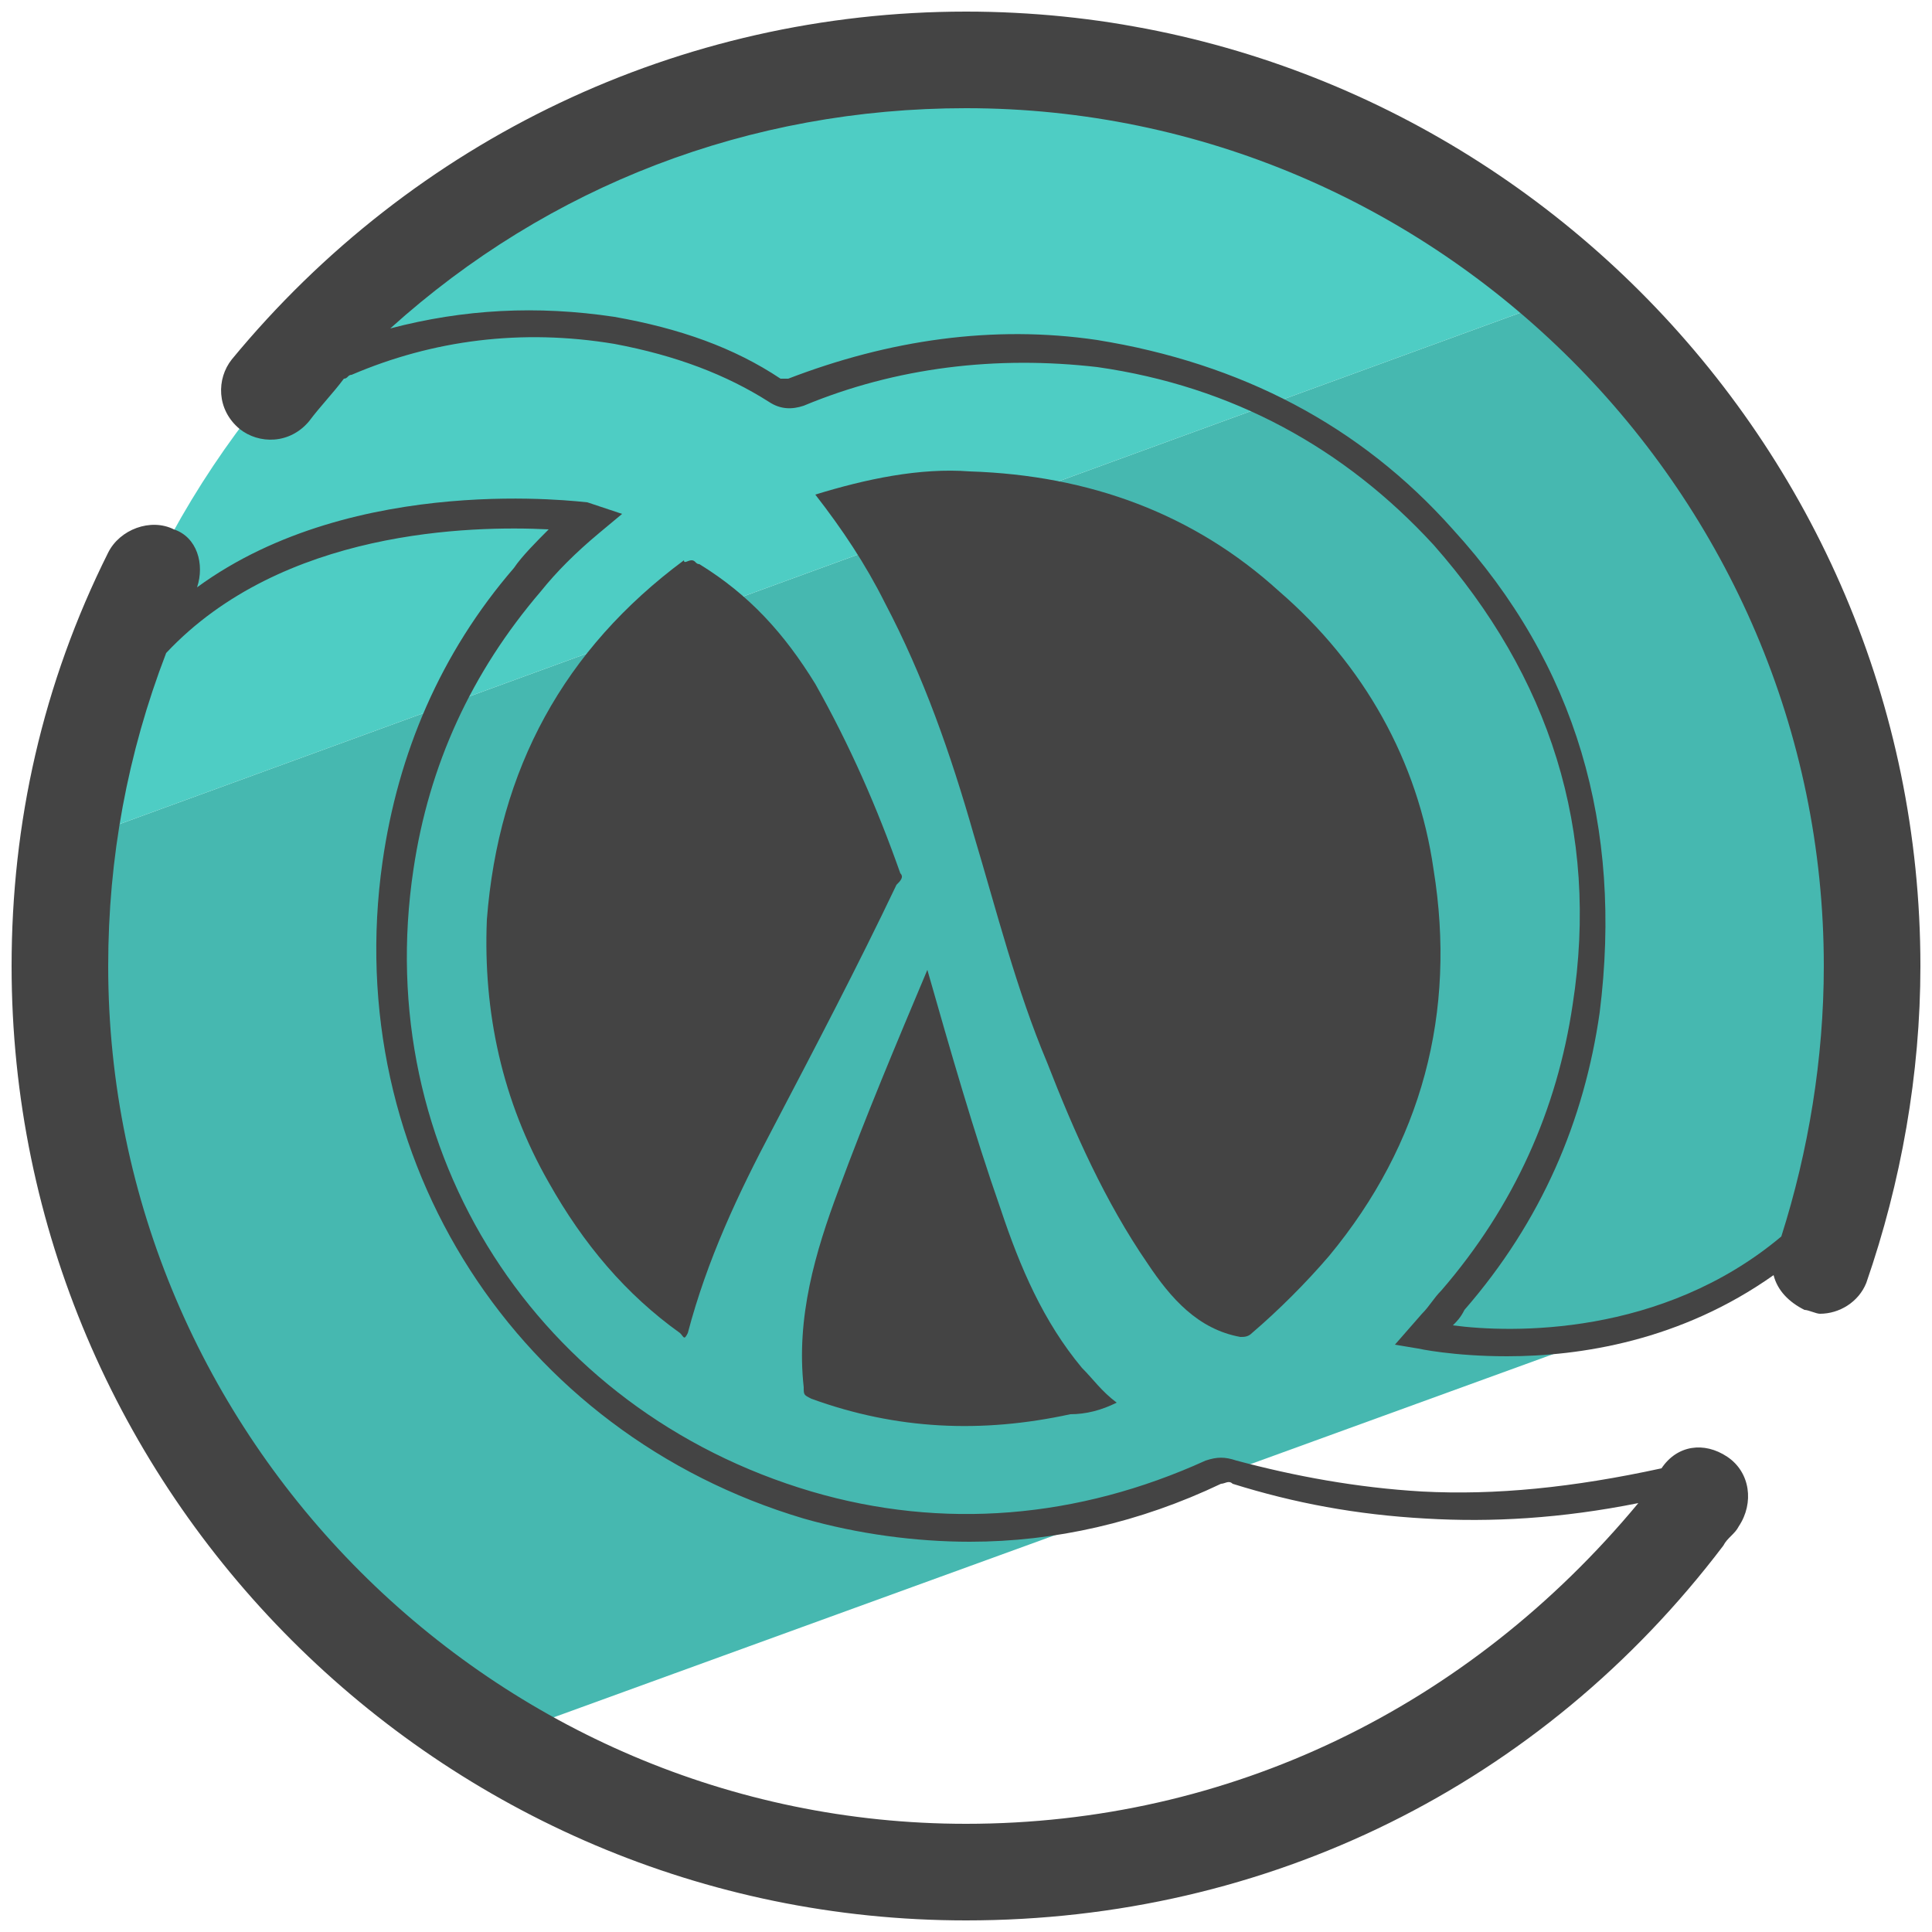
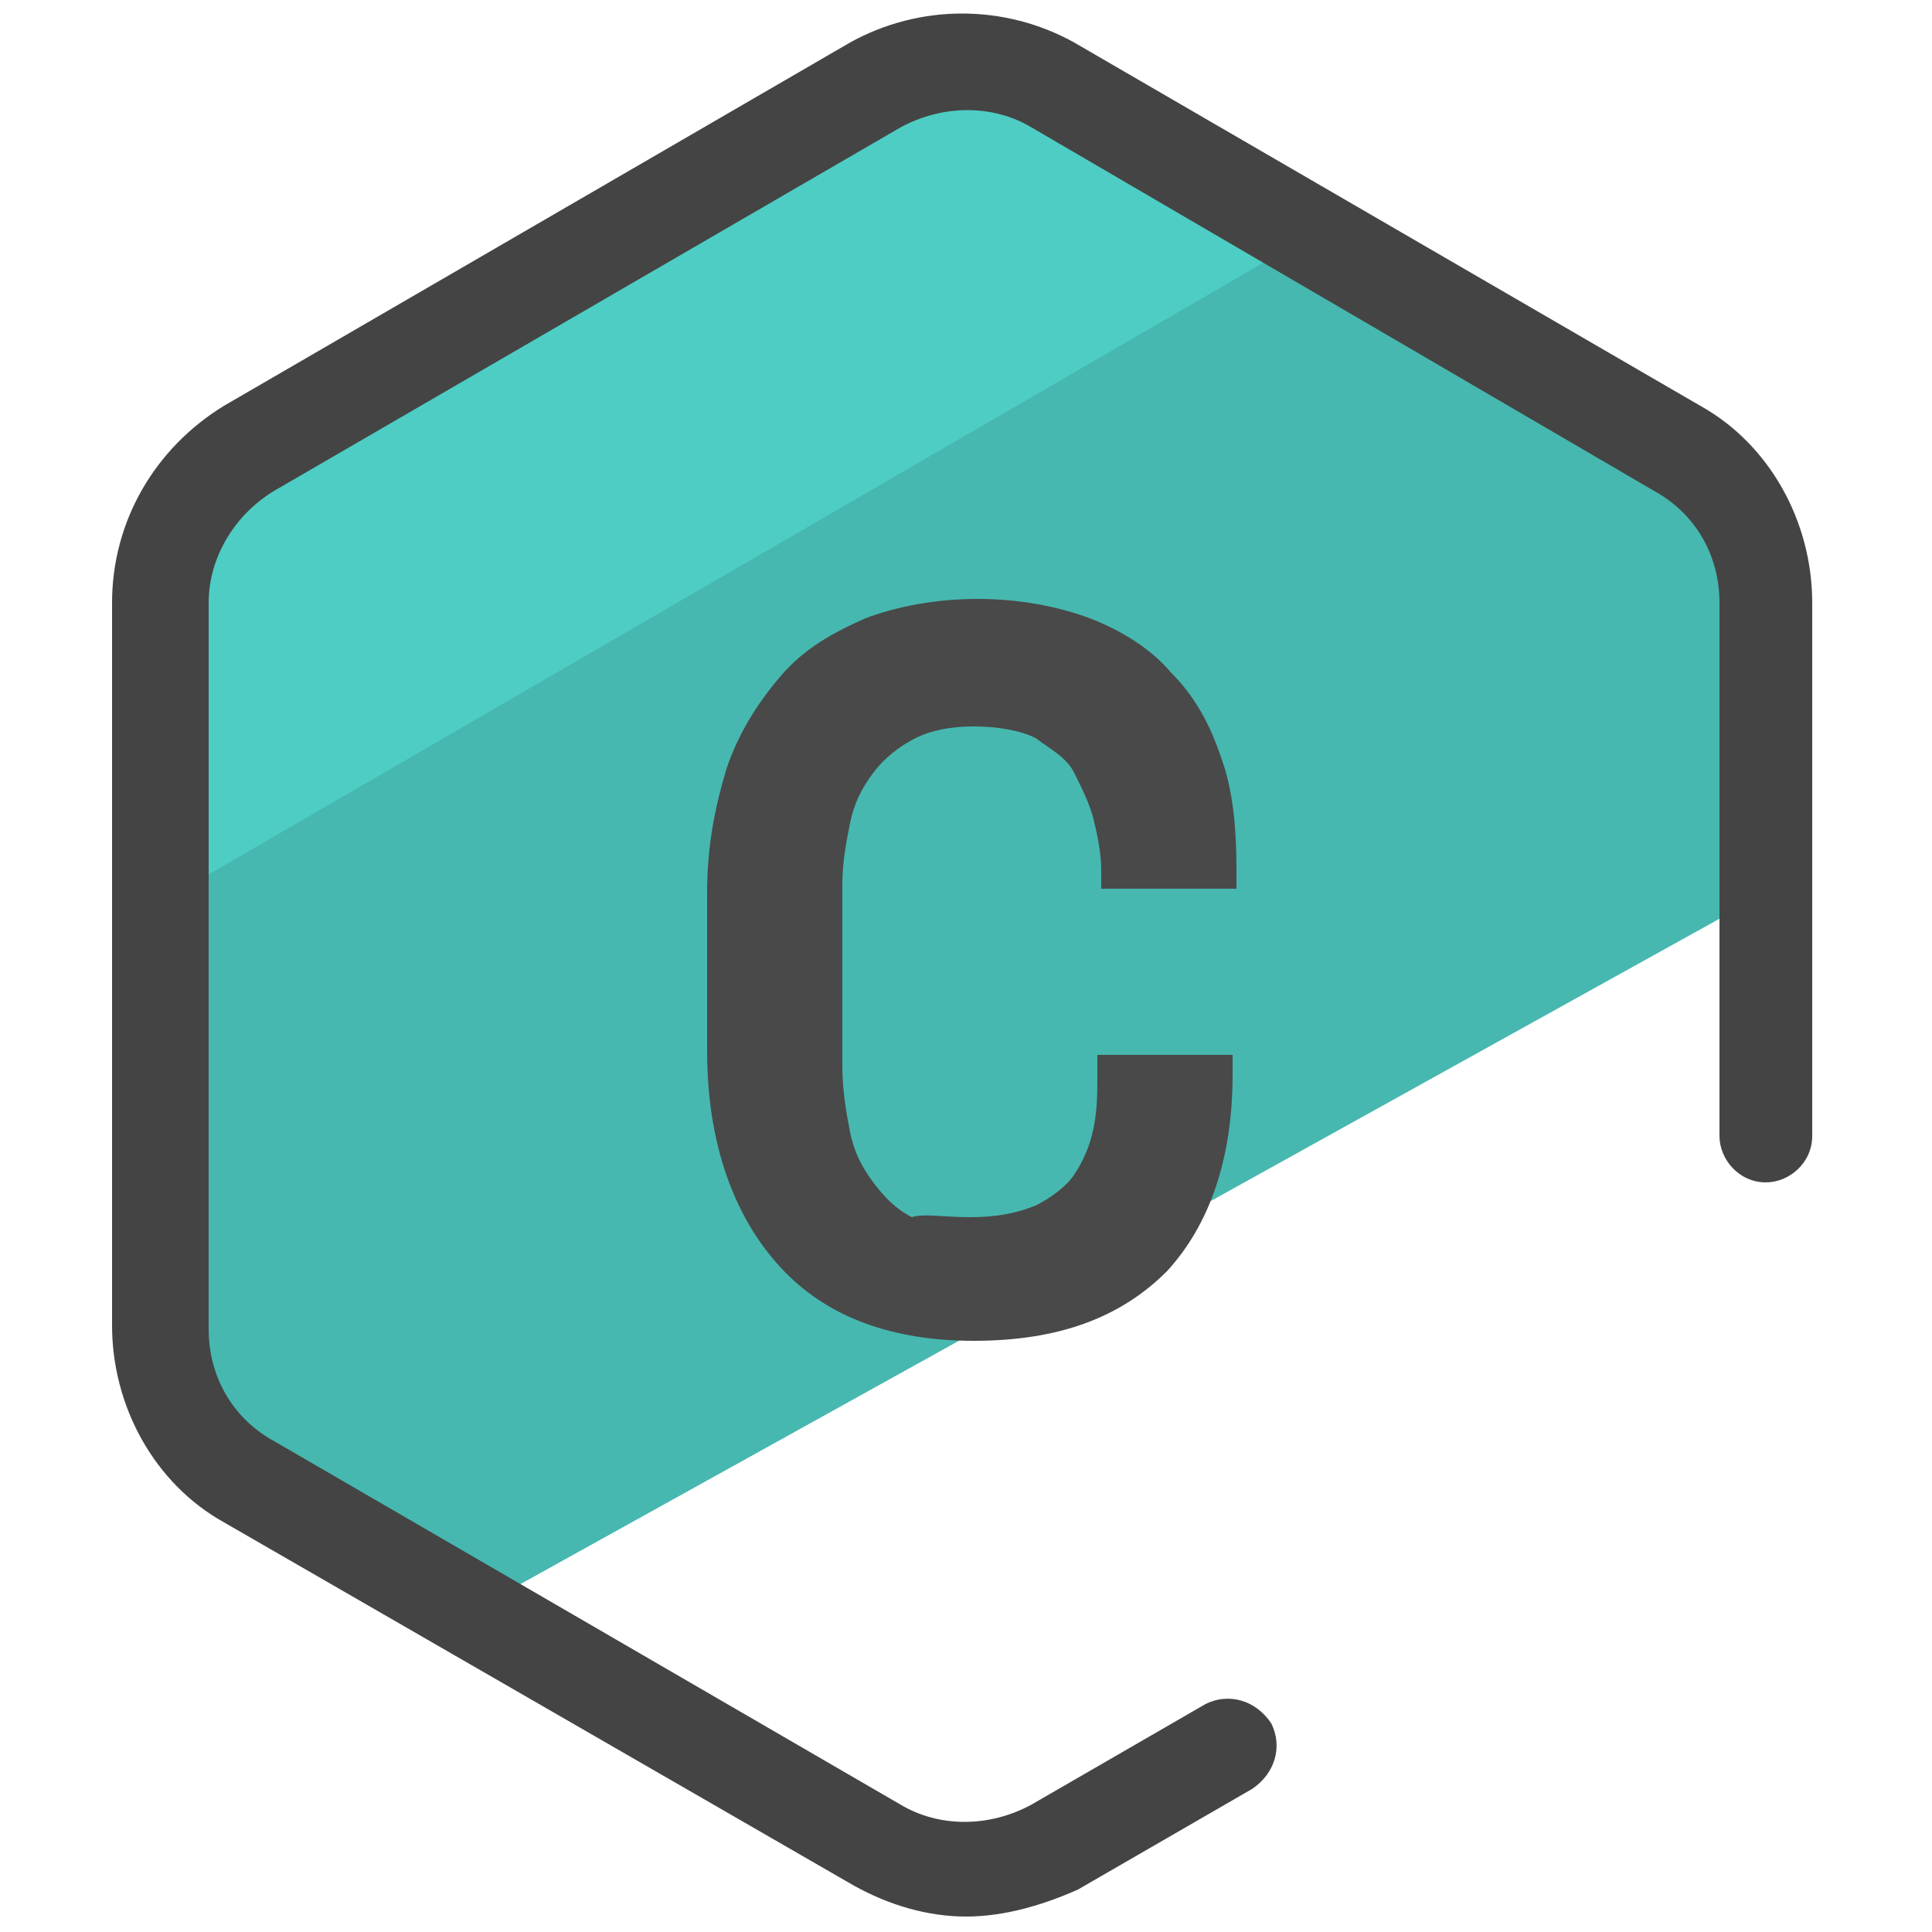
- <svg xmlns="http://www.w3.org/2000/svg" id="Layer_1" x="0" y="0" version="1.1" viewBox="0 0 50 50" xml:space="preserve">
-   <style>.st2{fill:#444}</style>
-   <path fill="#46b8b0" d="M40.7 7.6L1.8 21.8c-.1 1.1-.2 2.1-.2 3.2 0 8.5 4.5 15.9 11.2 20l34.4-12.5c.8-2.3 1.2-4.8 1.2-7.5 0-6.9-2.9-13.1-7.7-17.4z" />
-   <path fill="#4ecdc4" d="M25 1.6c-11.8 0-21.6 8.8-23.2 20.2L40.7 7.6c-4.2-3.7-9.7-6-15.7-6z" />
-   <path d="M44.7 37.7c-.6-.4-1.3-.3-1.7.3-2.3.5-4.3.7-6.2.6-1.7-.1-3.3-.4-4.8-.8-.3-.1-.5-.1-.8 0-3.3 1.5-6.8 1.8-10.2.8-7.1-2.1-11.4-8.8-10.3-16.1.4-2.7 1.5-5.1 3.3-7.2.4-.5.9-1 1.5-1.5l.6-.5-.9-.3c-.1 0-6-.8-10.1 2.2.2-.6 0-1.3-.6-1.5-.6-.3-1.4 0-1.7.6C1.1 17.7.3 21.3.3 25 .3 38.6 11.4 49.7 25 49.7c7.8 0 14.9-3.5 19.6-9.7.1-.2.3-.3.4-.5.4-.6.3-1.4-.3-1.8zM25 47.2c-12.2 0-22.2-10-22.2-22.2 0-2.8.5-5.5 1.5-8.1 3-3.2 7.9-3.3 9.9-3.2-.3.3-.7.7-.9 1-1.9 2.2-3 4.8-3.4 7.6-1.1 7.7 3.5 14.8 10.9 17 1.4.4 2.9.6 4.3.6 2.2 0 4.4-.5 6.5-1.5.1 0 .2-.1.3 0 1.6.5 3.2.8 5 .9 1.7.1 3.5 0 5.5-.4-4.4 5.3-10.6 8.3-17.4 8.3z" class="st2" />
-   <path d="M25 .3c-7.4 0-14.3 3.3-19 9-.4.5-.4 1.3.2 1.8.5.4 1.3.4 1.8-.2.3-.4.6-.7.9-1.1.1 0 .1-.1.2-.1 2.1-.9 4.4-1.2 6.8-.8 1.6.3 2.9.8 4 1.5.3.2.6.2.9.1 2.4-1 5-1.3 7.6-1 3.5.5 6.4 2.1 8.7 4.6 3 3.4 4.3 7.4 3.6 11.9-.4 2.7-1.5 5.2-3.4 7.4-.2.2-.3.4-.5.6l-.7.8.6.1s.9.2 2.3.2c1.9 0 4.5-.4 6.9-2.1.1.4.4.7.8.9.1 0 .3.1.4.1.5 0 1-.3 1.2-.8.9-2.6 1.4-5.4 1.4-8.2C49.7 11.4 38.6.3 25 .3zm12.6 34c.1-.1.2-.2.3-.4 2-2.3 3.1-4.9 3.5-7.7.6-4.8-.6-9-3.8-12.5-2.4-2.7-5.5-4.3-9.2-4.9-2.7-.4-5.4 0-8 1h-.2C19 9 17.6 8.5 15.9 8.2c-2-.3-3.9-.2-5.8.3 4.1-3.7 9.3-5.7 14.9-5.7 12.2 0 22.2 10 22.2 22.2 0 2.4-.4 4.8-1.1 7-3.1 2.6-7 2.5-8.5 2.3z" class="st2" />
-   <path d="M21.1 12.8c1.3-.4 2.7-.7 4-.6 3.1.1 5.8 1.1 8 3.1 2.2 1.9 3.6 4.4 4 7.2.6 3.7-.3 7.1-2.7 10-.6.7-1.3 1.4-2 2-.1.1-.2.1-.3.1-1.1-.2-1.8-1-2.4-1.9-1.1-1.6-1.9-3.4-2.6-5.2-.8-1.9-1.3-3.9-1.9-5.9-.6-2.1-1.3-4.1-2.3-6-.5-1-1.1-1.9-1.8-2.8.1.1.1.1 0 0zm-3.2 1.7c.1 0 .1.1.2.1 1.3.8 2.2 1.8 3 3.1.9 1.6 1.6 3.2 2.2 4.9.1.1 0 .2-.1.3-1 2.1-2.1 4.2-3.2 6.3-.9 1.7-1.7 3.4-2.2 5.3-.1.2-.1.1-.2 0-1.4-1-2.5-2.3-3.4-3.9-1.2-2.1-1.7-4.4-1.6-6.8.3-3.9 2-7 5.1-9.3 0 .1.1 0 .2 0-.1 0-.1 0 0 0zM24 25.1c.6 2.1 1.2 4.2 1.9 6.2.5 1.5 1.1 2.9 2.1 4.1.3.3.5.6.9.9-.4.2-.8.3-1.2.3-2.3.5-4.5.4-6.7-.4-.2-.1-.2-.1-.2-.3-.2-1.8.3-3.5.9-5.1.7-1.9 1.5-3.8 2.3-5.7 0 .1 0 0 0 0z" class="st2" />
+ <svg xmlns="http://www.w3.org/2000/svg" version="1.1" id="Layer_1" x="0px" y="0px" viewBox="0 0 50 50" style="enable-background:new 0 0 50 50;" xml:space="preserve">
+   <style type="text/css">
+ 	.st0{fill:#46B8B0;}
+ 	.st1{fill:#4ECDC4;}
+ 	.st2{fill:#444444;}
+ 	.st3{fill:#494949;}
+ </style>
+   <g>
+     <g>
+       <g>
+         <g>
+           <path class="st0" d="M6.5,38.4l5.7,3.3L45.9,23l-0.1-7.3c0-1.6-0.9-3.2-2.3-4L27.3,2.3c-1.4-0.8-3.2-0.8-4.6,0L6.5,11.6      c-1.4,0.8-2.3,2.3-2.3,4v18.8C4.2,36,5,37.5,6.5,38.4z" />
+         </g>
+         <g>
+           <path class="st1" d="M33.9,6.1l-6.6-3.9c-1.4-0.8-3.2-0.8-4.6,0L6.5,11.6c-1.4,0.8-2.3,2.3-2.3,4l-0.3,7.9L33.9,6.1z" />
+         </g>
+         <g>
+           <path class="st2" d="M25,49.6c-1,0-2-0.3-2.9-0.8L5.8,39.4c-1.8-1-2.9-3-2.9-5.1V15.6c0-2.1,1.1-4,2.9-5.1l16.2-9.4      c1.8-1,4-1,5.8,0l16.2,9.4c1.8,1,2.9,3,2.9,5.1v13.8c0,0.7-0.6,1.2-1.2,1.2c-0.7,0-1.2-0.6-1.2-1.2V15.6c0-1.2-0.6-2.3-1.7-2.9      L26.7,3.3c-1-0.6-2.3-0.6-3.4,0L7.1,12.7c-1,0.6-1.7,1.7-1.7,2.9v18.8c0,1.2,0.6,2.3,1.7,2.9l16.2,9.4c1,0.6,2.3,0.6,3.4,0      l4.5-2.6c0.6-0.3,1.3-0.1,1.7,0.5c0.3,0.6,0.1,1.3-0.5,1.7l-4.5,2.6C27,49.3,26,49.6,25,49.6z" />
+         </g>
+       </g>
+     </g>
+     <path class="st3" d="M25.1,31.5c0.7,0,1.2-0.1,1.7-0.3c0.4-0.2,0.8-0.5,1-0.8c0.2-0.3,0.4-0.7,0.5-1.2c0.1-0.5,0.1-0.9,0.1-1.4   v-0.5h3.5v0.5c0,2.2-0.6,3.9-1.7,5.1c-1.2,1.2-2.8,1.8-5,1.8c-2.1,0-3.8-0.6-5-1.9c-1.2-1.3-1.9-3.2-1.9-5.6v-4.1   c0-1.2,0.2-2.2,0.5-3.2c0.3-0.9,0.8-1.7,1.4-2.4s1.3-1.1,2.2-1.5c0.8-0.3,1.8-0.5,2.9-0.5c1.1,0,2.1,0.2,2.9,0.5   c0.8,0.3,1.6,0.8,2.1,1.4c0.6,0.6,1,1.3,1.3,2.2c0.3,0.8,0.4,1.8,0.4,2.9v0.5h-3.5v-0.5c0-0.4-0.1-0.9-0.2-1.3   c-0.1-0.4-0.3-0.8-0.5-1.2c-0.2-0.4-0.6-0.6-1-0.9c-0.4-0.2-1-0.3-1.6-0.3c-0.6,0-1.1,0.1-1.5,0.3c-0.4,0.2-0.8,0.5-1.1,0.9   c-0.3,0.4-0.5,0.8-0.6,1.3c-0.1,0.5-0.2,1-0.2,1.6v4.7c0,0.6,0.1,1.2,0.2,1.7c0.1,0.5,0.3,0.9,0.6,1.3c0.3,0.4,0.6,0.7,1,0.9   C23.9,31.4,24.4,31.5,25.1,31.5z" />
+   </g>
</svg>
